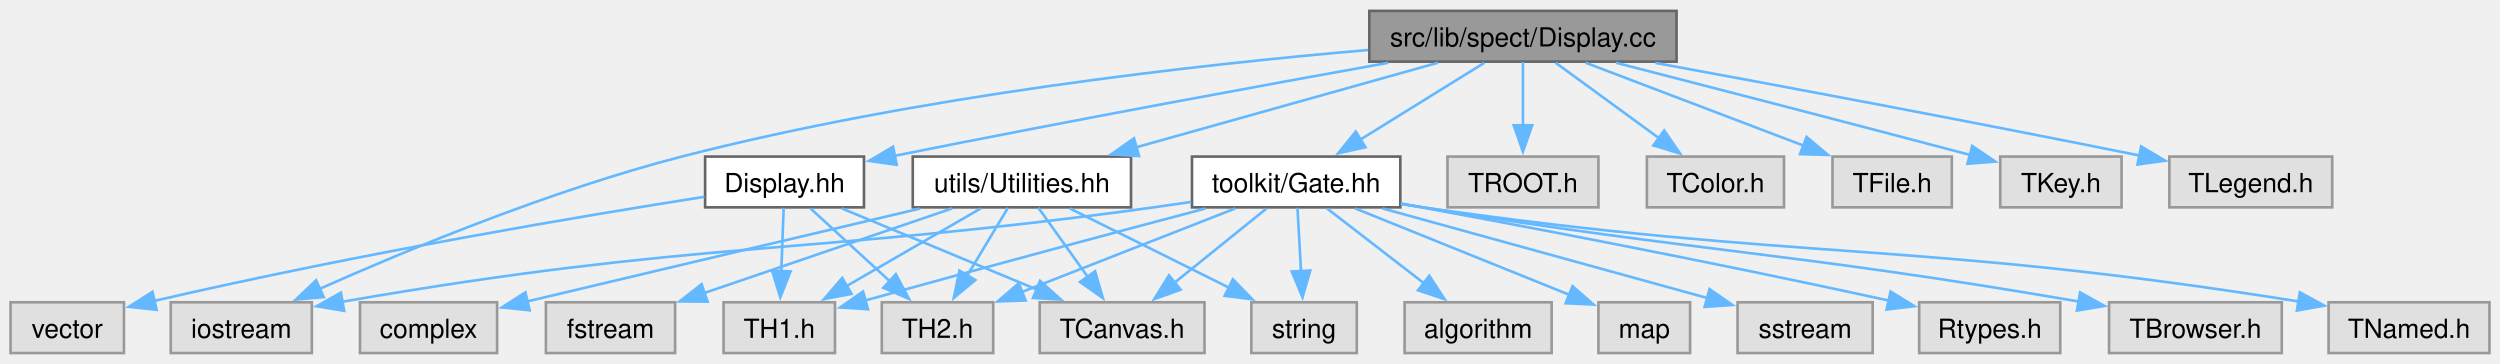
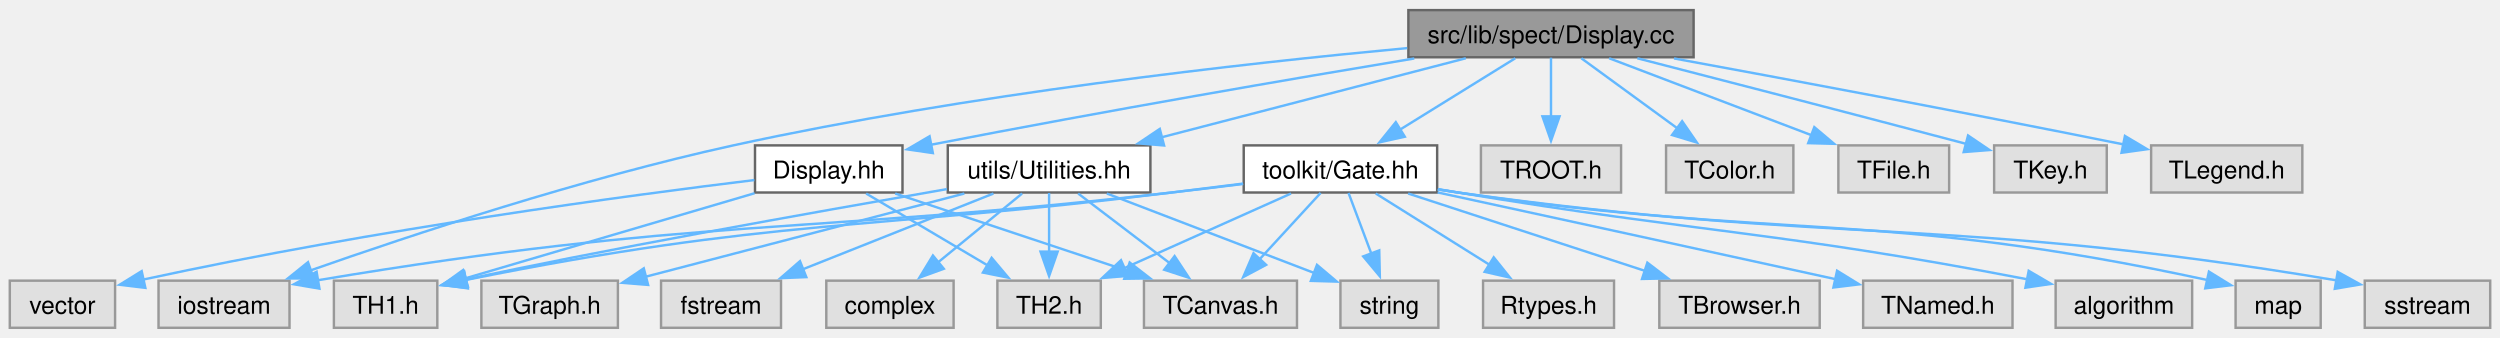
- <svg xmlns="http://www.w3.org/2000/svg" xmlns:xlink="http://www.w3.org/1999/xlink" width="948pt" height="138pt" viewBox="0.00 0.00 948.00 137.75">
+ <svg xmlns="http://www.w3.org/2000/svg" xmlns:xlink="http://www.w3.org/1999/xlink" width="1021pt" height="138pt" viewBox="0.00 0.00 1021.12 137.75">
  <g id="graph0" class="graph" transform="scale(1 1) rotate(0) translate(4 133.75)">
    <g id="Node000001" class="node">
      <g id="a_Node000001">
        <a xlink:title=" ">
-           <polygon fill="#999999" stroke="#666666" points="631.75,-129.75 515.25,-129.75 515.25,-110.5 631.75,-110.5 631.75,-129.75" />
-           <text text-anchor="middle" x="573.5" y="-116.25" font-family="Helvetica,sans-Serif" font-size="10.00">src/lib/spect/Display.cc</text>
+           <polygon fill="#999999" stroke="#666666" points="687.75,-129.75 571.25,-129.75 571.25,-110.5 687.75,-110.5 687.75,-129.75" />
+           <text text-anchor="middle" x="629.5" y="-116.25" font-family="Helvetica,sans-Serif" font-size="10.00">src/lib/spect/Display.cc</text>
        </a>
      </g>
    </g>
    <g id="Node000002" class="node">
      <g id="a_Node000002">
        <a xlink:title=" ">
          <polygon fill="#e0e0e0" stroke="#999999" points="114.25,-19.25 60.75,-19.25 60.75,0 114.25,0 114.25,-19.25" />
          <text text-anchor="middle" x="87.5" y="-5.75" font-family="Helvetica,sans-Serif" font-size="10.00">iostream</text>
        </a>
      </g>
    </g>
    <g id="edge1_Node000001_Node000002" class="edge">
      <g id="a_edge1_Node000001_Node000002">
        <a xlink:title=" ">
-           <path fill="none" stroke="#63b8ff" d="M514.81,-114.92C450.22,-109.37 343.72,-97.49 254.5,-74.5 204.94,-61.73 149.95,-38.92 117.08,-24.29" />
-           <polygon fill="#63b8ff" stroke="#63b8ff" points="118.76,-21.21 108.2,-20.29 115.88,-27.59 118.76,-21.21" />
+           <path fill="none" stroke="#63b8ff" d="M570.77,-114.24C503.66,-107.97 390.8,-95.35 295.5,-74.5 233.77,-61 163.91,-37.87 122.89,-23.46" />
+           <polygon fill="#63b8ff" stroke="#63b8ff" points="124.14,-20.19 113.55,-20.15 121.8,-26.79 124.14,-20.19" />
        </a>
      </g>
    </g>
    <g id="Node000003" class="node">
      <g id="a_Node000003">
        <a xlink:title=" ">
-           <polygon fill="#e0e0e0" stroke="#999999" points="602.12,-74.5 544.88,-74.5 544.88,-55.25 602.12,-55.25 602.12,-74.5" />
-           <text text-anchor="middle" x="573.5" y="-61" font-family="Helvetica,sans-Serif" font-size="10.00">TROOT.h</text>
+           <polygon fill="#e0e0e0" stroke="#999999" points="658.12,-74.5 600.88,-74.5 600.88,-55.25 658.12,-55.25 658.12,-74.5" />
+           <text text-anchor="middle" x="629.5" y="-61" font-family="Helvetica,sans-Serif" font-size="10.00">TROOT.h</text>
        </a>
      </g>
    </g>
    <g id="edge2_Node000001_Node000003" class="edge">
      <g id="a_edge2_Node000001_Node000003">
        <a xlink:title=" ">
-           <path fill="none" stroke="#63b8ff" d="M573.5,-110.33C573.5,-103.82 573.5,-94.67 573.5,-86.37" />
-           <polygon fill="#63b8ff" stroke="#63b8ff" points="577,-86.37 573.5,-76.37 570,-86.37 577,-86.37" />
+           <path fill="none" stroke="#63b8ff" d="M629.5,-110.33C629.5,-103.82 629.5,-94.67 629.5,-86.37" />
+           <polygon fill="#63b8ff" stroke="#63b8ff" points="633,-86.37 629.5,-76.37 626,-86.37 633,-86.37" />
        </a>
      </g>
    </g>
    <g id="Node000004" class="node">
      <g id="a_Node000004">
        <a xlink:title=" ">
-           <polygon fill="#e0e0e0" stroke="#999999" points="672.5,-74.5 620.5,-74.5 620.5,-55.25 672.5,-55.25 672.5,-74.5" />
-           <text text-anchor="middle" x="646.5" y="-61" font-family="Helvetica,sans-Serif" font-size="10.00">TColor.h</text>
+           <polygon fill="#e0e0e0" stroke="#999999" points="728.5,-74.5 676.5,-74.5 676.5,-55.25 728.5,-55.25 728.5,-74.5" />
+           <text text-anchor="middle" x="702.5" y="-61" font-family="Helvetica,sans-Serif" font-size="10.00">TColor.h</text>
        </a>
      </g>
    </g>
    <g id="edge3_Node000001_Node000004" class="edge">
      <g id="a_edge3_Node000001_Node000004">
        <a xlink:title=" ">
-           <path fill="none" stroke="#63b8ff" d="M585.88,-110.09C596.65,-102.24 612.47,-90.7 625.25,-81.37" />
-           <polygon fill="#63b8ff" stroke="#63b8ff" points="627.06,-84.39 633.08,-75.67 622.94,-78.73 627.06,-84.39" />
+           <path fill="none" stroke="#63b8ff" d="M641.88,-110.09C652.65,-102.24 668.47,-90.7 681.25,-81.37" />
+           <polygon fill="#63b8ff" stroke="#63b8ff" points="683.06,-84.39 689.08,-75.67 678.94,-78.73 683.06,-84.39" />
        </a>
      </g>
    </g>
    <g id="Node000005" class="node">
      <g id="a_Node000005">
        <a xlink:title=" ">
-           <polygon fill="#e0e0e0" stroke="#999999" points="736.12,-74.5 690.88,-74.5 690.88,-55.25 736.12,-55.25 736.12,-74.5" />
-           <text text-anchor="middle" x="713.5" y="-61" font-family="Helvetica,sans-Serif" font-size="10.00">TFile.h</text>
+           <polygon fill="#e0e0e0" stroke="#999999" points="792.12,-74.5 746.88,-74.5 746.88,-55.25 792.12,-55.25 792.12,-74.5" />
+           <text text-anchor="middle" x="769.5" y="-61" font-family="Helvetica,sans-Serif" font-size="10.00">TFile.h</text>
        </a>
      </g>
    </g>
    <g id="edge4_Node000001_Node000005" class="edge">
      <g id="a_edge4_Node000001_Node000005">
        <a xlink:title=" ">
-           <path fill="none" stroke="#63b8ff" d="M597.25,-110.09C619.95,-101.46 654.39,-88.36 679.9,-78.66" />
-           <polygon fill="#63b8ff" stroke="#63b8ff" points="681.05,-81.96 689.15,-75.14 678.56,-75.42 681.05,-81.96" />
+           <path fill="none" stroke="#63b8ff" d="M653.25,-110.09C675.95,-101.46 710.39,-88.36 735.9,-78.66" />
+           <polygon fill="#63b8ff" stroke="#63b8ff" points="737.05,-81.96 745.15,-75.14 734.56,-75.42 737.05,-81.96" />
        </a>
      </g>
    </g>
    <g id="Node000006" class="node">
      <g id="a_Node000006">
        <a xlink:title=" ">
-           <polygon fill="#e0e0e0" stroke="#999999" points="800.5,-74.5 754.5,-74.5 754.5,-55.25 800.5,-55.25 800.5,-74.5" />
-           <text text-anchor="middle" x="777.5" y="-61" font-family="Helvetica,sans-Serif" font-size="10.00">TKey.h</text>
+           <polygon fill="#e0e0e0" stroke="#999999" points="856.5,-74.5 810.5,-74.5 810.5,-55.25 856.5,-55.25 856.5,-74.5" />
+           <text text-anchor="middle" x="833.5" y="-61" font-family="Helvetica,sans-Serif" font-size="10.00">TKey.h</text>
        </a>
      </g>
    </g>
    <g id="edge5_Node000001_Node000006" class="edge">
      <g id="a_edge5_Node000001_Node000006">
        <a xlink:title=" ">
-           <path fill="none" stroke="#63b8ff" d="M608.77,-110.08C641.25,-101.72 691.06,-88.86 742.98,-75.15" />
-           <polygon fill="#63b8ff" stroke="#63b8ff" points="743.85,-78.54 752.62,-72.6 742.06,-71.77 743.85,-78.54" />
+           <path fill="none" stroke="#63b8ff" d="M664.77,-110.08C697.25,-101.72 747.06,-88.86 798.98,-75.15" />
+           <polygon fill="#63b8ff" stroke="#63b8ff" points="799.85,-78.54 808.62,-72.6 798.06,-71.77 799.85,-78.54" />
        </a>
      </g>
    </g>
    <g id="Node000007" class="node">
      <g id="a_Node000007">
        <a xlink:title=" ">
-           <polygon fill="#e0e0e0" stroke="#999999" points="880.38,-74.5 818.62,-74.5 818.62,-55.25 880.38,-55.25 880.38,-74.5" />
-           <text text-anchor="middle" x="849.5" y="-61" font-family="Helvetica,sans-Serif" font-size="10.00">TLegend.h</text>
+           <polygon fill="#e0e0e0" stroke="#999999" points="936.38,-74.5 874.62,-74.5 874.62,-55.25 936.38,-55.25 936.38,-74.5" />
+           <text text-anchor="middle" x="905.5" y="-61" font-family="Helvetica,sans-Serif" font-size="10.00">TLegend.h</text>
        </a>
      </g>
    </g>
    <g id="edge6_Node000001_Node000007" class="edge">
      <g id="a_edge6_Node000001_Node000007">
        <a xlink:title=" ">
-           <path fill="none" stroke="#63b8ff" d="M623.75,-110.01C669.15,-101.68 738.09,-88.83 807.39,-74.89" />
-           <polygon fill="#63b8ff" stroke="#63b8ff" points="807.92,-78.35 817.02,-72.94 806.53,-71.49 807.92,-78.35" />
+           <path fill="none" stroke="#63b8ff" d="M679.75,-110.01C725.15,-101.68 794.09,-88.83 863.39,-74.89" />
+           <polygon fill="#63b8ff" stroke="#63b8ff" points="863.92,-78.35 873.02,-72.94 862.53,-71.49 863.92,-78.35" />
        </a>
      </g>
    </g>
    <g id="Node000008" class="node">
      <g id="a_Node000008">
        <a xlink:href="../../d9/db7/_display_8hh.html" target="_top" xlink:title=" ">
-           <polygon fill="white" stroke="#666666" points="323.62,-74.5 263.38,-74.5 263.38,-55.25 323.62,-55.25 323.62,-74.5" />
-           <text text-anchor="middle" x="293.5" y="-61" font-family="Helvetica,sans-Serif" font-size="10.00">Display.hh</text>
+           <polygon fill="white" stroke="#666666" points="364.62,-74.5 304.38,-74.5 304.38,-55.25 364.62,-55.25 364.62,-74.5" />
+           <text text-anchor="middle" x="334.5" y="-61" font-family="Helvetica,sans-Serif" font-size="10.00">Display.hh</text>
        </a>
      </g>
    </g>
    <g id="edge7_Node000001_Node000008" class="edge">
      <g id="a_edge7_Node000001_Node000008">
        <a xlink:title=" ">
-           <path fill="none" stroke="#63b8ff" d="M522.39,-110.06C476.12,-101.75 405.81,-88.89 334.97,-74.75" />
-           <polygon fill="#63b8ff" stroke="#63b8ff" points="336.03,-71.39 325.54,-72.86 334.66,-78.25 336.03,-71.39" />
+           <path fill="none" stroke="#63b8ff" d="M573.67,-110C524.36,-101.8 450.22,-89.11 376,-74.72" />
+           <polygon fill="#63b8ff" stroke="#63b8ff" points="377.02,-71.36 366.54,-72.88 375.68,-78.23 377.02,-71.36" />
        </a>
      </g>
    </g>
    <g id="Node000013" class="node">
      <g id="a_Node000013">
        <a xlink:href="../../dd/d50/_gate_8hh.html" target="_top" xlink:title=" ">
-           <polygon fill="white" stroke="#666666" points="527,-74.5 448,-74.5 448,-55.25 527,-55.25 527,-74.5" />
-           <text text-anchor="middle" x="487.5" y="-61" font-family="Helvetica,sans-Serif" font-size="10.00">toolkit/Gate.hh</text>
+           <polygon fill="white" stroke="#666666" points="583,-74.5 504,-74.5 504,-55.25 583,-55.25 583,-74.5" />
+           <text text-anchor="middle" x="543.5" y="-61" font-family="Helvetica,sans-Serif" font-size="10.00">toolkit/Gate.hh</text>
        </a>
      </g>
    </g>
    <g id="edge12_Node000001_Node000013" class="edge">
      <g id="a_edge12_Node000001_Node000013">
        <a xlink:title=" ">
-           <path fill="none" stroke="#63b8ff" d="M558.91,-110.09C546.06,-102.14 527.09,-90.39 511.93,-81" />
-           <polygon fill="#63b8ff" stroke="#63b8ff" points="513.79,-78.04 503.45,-75.75 510.11,-83.99 513.79,-78.04" />
+           <path fill="none" stroke="#63b8ff" d="M614.91,-110.09C602.06,-102.14 583.09,-90.39 567.93,-81" />
+           <polygon fill="#63b8ff" stroke="#63b8ff" points="569.79,-78.04 559.45,-75.75 566.11,-83.99 569.79,-78.04" />
        </a>
      </g>
    </g>
    <g id="Node000021" class="node">
      <g id="a_Node000021">
        <a xlink:href="../../d7/db9/_utilities_8hh.html" target="_top" xlink:title=" ">
-           <polygon fill="white" stroke="#666666" points="424.88,-74.5 342.12,-74.5 342.12,-55.25 424.88,-55.25 424.88,-74.5" />
-           <text text-anchor="middle" x="383.5" y="-61" font-family="Helvetica,sans-Serif" font-size="10.00">utils/Utilities.hh</text>
+           <polygon fill="white" stroke="#666666" points="465.88,-74.5 383.12,-74.5 383.12,-55.25 465.88,-55.25 465.88,-74.5" />
+           <text text-anchor="middle" x="424.5" y="-61" font-family="Helvetica,sans-Serif" font-size="10.00">utils/Utilities.hh</text>
        </a>
      </g>
    </g>
    <g id="edge24_Node000001_Node000021" class="edge">
      <g id="a_edge24_Node000001_Node000021">
        <a xlink:title=" ">
-           <path fill="none" stroke="#63b8ff" d="M541.27,-110.09C509.74,-101.26 461.52,-87.74 426.69,-77.98" />
-           <polygon fill="#63b8ff" stroke="#63b8ff" points="427.92,-74.69 417.35,-75.36 426.03,-81.43 427.92,-74.69" />
+           <path fill="none" stroke="#63b8ff" d="M594.72,-110.09C560.41,-101.18 507.78,-87.51 470.13,-77.73" />
+           <polygon fill="#63b8ff" stroke="#63b8ff" points="471.47,-74.46 460.91,-75.33 469.71,-81.23 471.47,-74.46" />
        </a>
      </g>
    </g>
    <g id="Node000009" class="node">
      <g id="a_Node000009">
        <a xlink:title=" ">
          <polygon fill="#e0e0e0" stroke="#999999" points="43,-19.25 0,-19.25 0,0 43,0 43,-19.25" />
          <text text-anchor="middle" x="21.5" y="-5.75" font-family="Helvetica,sans-Serif" font-size="10.00">vector</text>
        </a>
      </g>
    </g>
    <g id="edge8_Node000008_Node000009" class="edge">
      <g id="a_edge8_Node000008_Node000009">
        <a xlink:title=" ">
-           <path fill="none" stroke="#63b8ff" d="M263.12,-59.25C219.05,-52.33 134.64,-38.29 54.2,-19.71" />
-           <polygon fill="#63b8ff" stroke="#63b8ff" points="55.4,-16.4 44.86,-17.53 53.8,-23.22 55.4,-16.4" />
+           <path fill="none" stroke="#63b8ff" d="M304.11,-60.34C253.97,-54.23 150.6,-40.5 54.46,-19.69" />
+           <polygon fill="#63b8ff" stroke="#63b8ff" points="55.37,-16.31 44.85,-17.58 53.87,-23.14 55.37,-16.31" />
        </a>
      </g>
    </g>
    <g id="Node000010" class="node">
      <g id="a_Node000010">
        <a xlink:title=" ">
-           <polygon fill="#e0e0e0" stroke="#999999" points="312.62,-19.25 270.38,-19.25 270.38,0 312.62,0 312.62,-19.25" />
-           <text text-anchor="middle" x="291.5" y="-5.75" font-family="Helvetica,sans-Serif" font-size="10.00">TH1.h</text>
+           <polygon fill="#e0e0e0" stroke="#999999" points="174.62,-19.25 132.38,-19.25 132.38,0 174.62,0 174.62,-19.25" />
+           <text text-anchor="middle" x="153.5" y="-5.75" font-family="Helvetica,sans-Serif" font-size="10.00">TH1.h</text>
        </a>
      </g>
    </g>
    <g id="edge9_Node000008_Node000010" class="edge">
      <g id="a_edge9_Node000008_Node000010">
        <a xlink:title=" ">
-           <path fill="none" stroke="#63b8ff" d="M293.17,-55.08C292.92,-48.49 292.57,-39.21 292.26,-30.82" />
-           <polygon fill="#63b8ff" stroke="#63b8ff" points="295.77,-30.98 291.89,-21.12 288.77,-31.25 295.77,-30.98" />
+           <path fill="none" stroke="#63b8ff" d="M304.2,-54.96C271.53,-45.35 219.68,-30.1 186.12,-20.22" />
+           <polygon fill="#63b8ff" stroke="#63b8ff" points="187.11,-16.87 176.53,-17.4 185.14,-23.58 187.11,-16.87" />
        </a>
      </g>
    </g>
    <g id="Node000011" class="node">
      <g id="a_Node000011">
        <a xlink:title=" ">
-           <polygon fill="#e0e0e0" stroke="#999999" points="372.62,-19.25 330.38,-19.25 330.38,0 372.62,0 372.62,-19.25" />
-           <text text-anchor="middle" x="351.5" y="-5.75" font-family="Helvetica,sans-Serif" font-size="10.00">TH2.h</text>
+           <polygon fill="#e0e0e0" stroke="#999999" points="445.62,-19.25 403.38,-19.25 403.38,0 445.62,0 445.62,-19.25" />
+           <text text-anchor="middle" x="424.5" y="-5.75" font-family="Helvetica,sans-Serif" font-size="10.00">TH2.h</text>
        </a>
      </g>
    </g>
    <g id="edge10_Node000008_Node000011" class="edge">
      <g id="a_edge10_Node000008_Node000011">
        <a xlink:title=" ">
-           <path fill="none" stroke="#63b8ff" d="M303.34,-54.84C311.55,-47.3 323.48,-36.35 333.41,-27.23" />
-           <polygon fill="#63b8ff" stroke="#63b8ff" points="335.69,-29.89 340.69,-20.55 330.96,-24.73 335.69,-29.89" />
+           <path fill="none" stroke="#63b8ff" d="M349.77,-54.84C363.34,-46.81 383.45,-34.91 399.4,-25.48" />
+           <polygon fill="#63b8ff" stroke="#63b8ff" points="401.03,-28.58 407.86,-20.47 397.47,-22.55 401.03,-28.58" />
        </a>
      </g>
    </g>
    <g id="Node000012" class="node">
      <g id="a_Node000012">
        <a xlink:title=" ">
-           <polygon fill="#e0e0e0" stroke="#999999" points="452.75,-19.25 390.25,-19.25 390.25,0 452.75,0 452.75,-19.25" />
-           <text text-anchor="middle" x="421.5" y="-5.75" font-family="Helvetica,sans-Serif" font-size="10.00">TCanvas.h</text>
+           <polygon fill="#e0e0e0" stroke="#999999" points="525.75,-19.25 463.25,-19.25 463.25,0 525.75,0 525.75,-19.25" />
+           <text text-anchor="middle" x="494.5" y="-5.75" font-family="Helvetica,sans-Serif" font-size="10.00">TCanvas.h</text>
        </a>
      </g>
    </g>
    <g id="edge11_Node000008_Node000012" class="edge">
      <g id="a_edge11_Node000008_Node000012">
        <a xlink:title=" ">
-           <path fill="none" stroke="#63b8ff" d="M315.21,-54.84C335.53,-46.39 366.15,-33.65 389.31,-24.02" />
-           <polygon fill="#63b8ff" stroke="#63b8ff" points="390.39,-27.36 398.28,-20.28 387.71,-20.89 390.39,-27.36" />
+           <path fill="none" stroke="#63b8ff" d="M361.64,-54.84C387.73,-46.16 427.4,-32.96 456.6,-23.24" />
+           <polygon fill="#63b8ff" stroke="#63b8ff" points="457.41,-26.66 465.79,-20.18 455.2,-20.02 457.41,-26.66" />
        </a>
      </g>
    </g>
    <g id="edge17_Node000013_Node000002" class="edge">
      <g id="a_edge17_Node000013_Node000002">
        <a xlink:title=" ">
-           <path fill="none" stroke="#63b8ff" d="M447.72,-57.32C442.93,-56.59 438.11,-55.89 433.5,-55.25 299.72,-36.81 262.05,-43.09 125.84,-19.46" />
-           <polygon fill="#63b8ff" stroke="#63b8ff" points="126.5,-16.02 116.04,-17.74 125.29,-22.92 126.5,-16.02" />
+           <path fill="none" stroke="#63b8ff" d="M503.75,-58.75C494.17,-57.56 483.98,-56.33 474.5,-55.25 322.34,-37.94 280.06,-45.21 125.85,-19.43" />
+           <polygon fill="#63b8ff" stroke="#63b8ff" points="126.48,-15.99 116.04,-17.77 125.31,-22.89 126.48,-15.99" />
        </a>
      </g>
    </g>
    <g id="edge21_Node000013_Node000010" class="edge">
      <g id="a_edge21_Node000013_Node000010">
        <a xlink:title=" ">
-           <path fill="none" stroke="#63b8ff" d="M453.12,-54.82C421.81,-46.53 374.03,-33.78 324.13,-19.95" />
-           <polygon fill="#63b8ff" stroke="#63b8ff" points="325.15,-16.6 314.58,-17.29 323.27,-23.34 325.15,-16.6" />
+           <path fill="none" stroke="#63b8ff" d="M503.73,-58.9C494.16,-57.7 483.96,-56.43 474.5,-55.25 348.71,-39.61 313.11,-45.01 185.97,-19.48" />
+           <polygon fill="#63b8ff" stroke="#63b8ff" points="187.01,-16.12 176.51,-17.55 185.61,-22.98 187.01,-16.12" />
        </a>
      </g>
    </g>
    <g id="edge22_Node000013_Node000011" class="edge">
      <g id="a_edge22_Node000013_Node000011">
        <a xlink:title=" ">
-           <path fill="none" stroke="#63b8ff" d="M464.43,-54.84C442.22,-46.14 408.43,-32.91 383.59,-23.19" />
-           <polygon fill="#63b8ff" stroke="#63b8ff" points="384.89,-19.94 374.3,-19.55 382.33,-26.46 384.89,-19.94" />
+           <path fill="none" stroke="#63b8ff" d="M523.31,-54.84C504.59,-46.47 476.48,-33.88 455.02,-24.28" />
+           <polygon fill="#63b8ff" stroke="#63b8ff" points="456.72,-21.21 446.17,-20.32 453.87,-27.6 456.72,-21.21" />
        </a>
      </g>
    </g>
    <g id="edge20_Node000013_Node000012" class="edge">
      <g id="a_edge20_Node000013_Node000012">
        <a xlink:title=" ">
-           <path fill="none" stroke="#63b8ff" d="M476.3,-54.84C466.76,-47.15 452.83,-35.9 441.39,-26.68" />
-           <polygon fill="#63b8ff" stroke="#63b8ff" points="443.69,-24.03 433.71,-20.48 439.29,-29.48 443.69,-24.03" />
+           <path fill="none" stroke="#63b8ff" d="M535.41,-55.08C528.64,-47.73 518.78,-37.01 510.44,-27.94" />
+           <polygon fill="#63b8ff" stroke="#63b8ff" points="513.14,-25.71 503.79,-20.72 507.99,-30.45 513.14,-25.71" />
        </a>
      </g>
    </g>
    <g id="Node000014" class="node">
      <g id="a_Node000014">
        <a xlink:title=" ">
-           <polygon fill="#e0e0e0" stroke="#999999" points="584.38,-19.25 528.62,-19.25 528.62,0 584.38,0 584.38,-19.25" />
-           <text text-anchor="middle" x="556.5" y="-5.75" font-family="Helvetica,sans-Serif" font-size="10.00">algorithm</text>
+           <polygon fill="#e0e0e0" stroke="#999999" points="891.38,-19.25 835.62,-19.25 835.62,0 891.38,0 891.38,-19.25" />
+           <text text-anchor="middle" x="863.5" y="-5.75" font-family="Helvetica,sans-Serif" font-size="10.00">algorithm</text>
        </a>
      </g>
    </g>
    <g id="edge13_Node000013_Node000014" class="edge">
      <g id="a_edge13_Node000013_Node000014">
        <a xlink:title=" ">
-           <path fill="none" stroke="#63b8ff" d="M499.2,-54.84C509.28,-47.07 524.04,-35.67 536.06,-26.4" />
-           <polygon fill="#63b8ff" stroke="#63b8ff" points="537.99,-29.33 543.77,-20.45 533.71,-23.79 537.99,-29.33" />
+           <path fill="none" stroke="#63b8ff" d="M583.3,-56.64C586.07,-56.16 588.83,-55.69 591.5,-55.25 692.59,-38.46 721.42,-39.53 824.07,-19.8" />
+           <polygon fill="#63b8ff" stroke="#63b8ff" points="824.62,-23.26 833.76,-17.92 823.28,-16.39 824.62,-23.26" />
        </a>
      </g>
    </g>
    <g id="Node000015" class="node">
      <g id="a_Node000015">
        <a xlink:title=" ">
-           <polygon fill="#e0e0e0" stroke="#999999" points="636.88,-19.25 602.12,-19.25 602.12,0 636.88,0 636.88,-19.25" />
-           <text text-anchor="middle" x="619.5" y="-5.75" font-family="Helvetica,sans-Serif" font-size="10.00">map</text>
+           <polygon fill="#e0e0e0" stroke="#999999" points="943.88,-19.25 909.12,-19.25 909.12,0 943.88,0 943.88,-19.25" />
+           <text text-anchor="middle" x="926.5" y="-5.75" font-family="Helvetica,sans-Serif" font-size="10.00">map</text>
        </a>
      </g>
    </g>
    <g id="edge14_Node000013_Node000015" class="edge">
      <g id="a_edge14_Node000013_Node000015">
        <a xlink:title=" ">
-           <path fill="none" stroke="#63b8ff" d="M509.89,-54.84C532.34,-45.78 566.98,-31.81 591.3,-22" />
-           <polygon fill="#63b8ff" stroke="#63b8ff" points="592.3,-25.37 600.26,-18.39 589.68,-18.88 592.3,-25.37" />
+           <path fill="none" stroke="#63b8ff" d="M583.28,-56.53C586.06,-56.08 588.82,-55.65 591.5,-55.25 724.67,-35.55 763.48,-48.45 897.62,-19.5" />
+           <polygon fill="#63b8ff" stroke="#63b8ff" points="898.24,-22.94 907.25,-17.38 896.74,-16.11 898.24,-22.94" />
        </a>
      </g>
    </g>
    <g id="Node000016" class="node">
      <g id="a_Node000016">
        <a xlink:title=" ">
-           <polygon fill="#e0e0e0" stroke="#999999" points="706.12,-19.25 654.88,-19.25 654.88,0 706.12,0 706.12,-19.25" />
-           <text text-anchor="middle" x="680.5" y="-5.75" font-family="Helvetica,sans-Serif" font-size="10.00">sstream</text>
+           <polygon fill="#e0e0e0" stroke="#999999" points="1013.12,-19.25 961.88,-19.25 961.88,0 1013.12,0 1013.12,-19.25" />
+           <text text-anchor="middle" x="987.5" y="-5.75" font-family="Helvetica,sans-Serif" font-size="10.00">sstream</text>
        </a>
      </g>
    </g>
    <g id="edge15_Node000013_Node000016" class="edge">
      <g id="a_edge15_Node000013_Node000016">
        <a xlink:title=" ">
-           <path fill="none" stroke="#63b8ff" d="M520.24,-54.84C554.4,-45.42 607.85,-30.67 643.51,-20.83" />
-           <polygon fill="#63b8ff" stroke="#63b8ff" points="644.25,-24.26 652.96,-18.22 642.39,-17.51 644.25,-24.26" />
+           <path fill="none" stroke="#63b8ff" d="M583.27,-56.48C586.05,-56.04 588.82,-55.62 591.5,-55.25 747.61,-33.48 791.63,-46.01 950.46,-19.35" />
+           <polygon fill="#63b8ff" stroke="#63b8ff" points="950.83,-22.83 960.1,-17.7 949.65,-15.93 950.83,-22.83" />
        </a>
      </g>
    </g>
    <g id="Node000017" class="node">
      <g id="a_Node000017">
        <a xlink:title=" ">
-           <polygon fill="#e0e0e0" stroke="#999999" points="510.5,-19.25 470.5,-19.25 470.5,0 510.5,0 510.5,-19.25" />
-           <text text-anchor="middle" x="490.5" y="-5.75" font-family="Helvetica,sans-Serif" font-size="10.00">string</text>
+           <polygon fill="#e0e0e0" stroke="#999999" points="583.5,-19.25 543.5,-19.25 543.5,0 583.5,0 583.5,-19.25" />
+           <text text-anchor="middle" x="563.5" y="-5.75" font-family="Helvetica,sans-Serif" font-size="10.00">string</text>
        </a>
      </g>
    </g>
    <g id="edge16_Node000013_Node000017" class="edge">
      <g id="a_edge16_Node000013_Node000017">
        <a xlink:title=" ">
-           <path fill="none" stroke="#63b8ff" d="M488,-55.08C488.37,-48.49 488.89,-39.21 489.36,-30.82" />
-           <polygon fill="#63b8ff" stroke="#63b8ff" points="492.84,-31.3 489.91,-21.12 485.85,-30.91 492.84,-31.3" />
+           <path fill="none" stroke="#63b8ff" d="M546.8,-55.08C549.33,-48.34 552.93,-38.77 556.13,-30.24" />
+           <polygon fill="#63b8ff" stroke="#63b8ff" points="559.35,-31.62 559.59,-21.03 552.8,-29.16 559.35,-31.62" />
        </a>
      </g>
    </g>
    <g id="Node000018" class="node">
      <g id="a_Node000018">
        <a xlink:title=" ">
-           <polygon fill="#e0e0e0" stroke="#999999" points="777.25,-19.25 723.75,-19.25 723.75,0 777.25,0 777.25,-19.25" />
-           <text text-anchor="middle" x="750.5" y="-5.75" font-family="Helvetica,sans-Serif" font-size="10.00">Rtypes.h</text>
+           <polygon fill="#e0e0e0" stroke="#999999" points="655.25,-19.25 601.75,-19.25 601.75,0 655.25,0 655.25,-19.25" />
+           <text text-anchor="middle" x="628.5" y="-5.75" font-family="Helvetica,sans-Serif" font-size="10.00">Rtypes.h</text>
        </a>
      </g>
    </g>
    <g id="edge18_Node000013_Node000018" class="edge">
      <g id="a_edge18_Node000013_Node000018">
        <a xlink:title=" ">
-           <path fill="none" stroke="#63b8ff" d="M527.16,-56.71C570.43,-48.77 641.99,-35.24 712.15,-19.92" />
-           <polygon fill="#63b8ff" stroke="#63b8ff" points="712.91,-23.33 721.92,-17.77 711.4,-16.5 712.91,-23.33" />
+           <path fill="none" stroke="#63b8ff" d="M557.92,-54.84C570.62,-46.89 589.37,-35.14 604.36,-25.75" />
+           <polygon fill="#63b8ff" stroke="#63b8ff" points="606.11,-28.78 612.73,-20.51 602.4,-22.85 606.11,-28.78" />
        </a>
      </g>
    </g>
    <g id="Node000019" class="node">
      <g id="a_Node000019">
        <a xlink:title=" ">
-           <polygon fill="#e0e0e0" stroke="#999999" points="861.25,-19.25 795.75,-19.25 795.75,0 861.25,0 861.25,-19.25" />
-           <text text-anchor="middle" x="828.5" y="-5.75" font-family="Helvetica,sans-Serif" font-size="10.00">TBrowser.h</text>
+           <polygon fill="#e0e0e0" stroke="#999999" points="739.25,-19.25 673.75,-19.25 673.75,0 739.25,0 739.25,-19.25" />
+           <text text-anchor="middle" x="706.5" y="-5.75" font-family="Helvetica,sans-Serif" font-size="10.00">TBrowser.h</text>
        </a>
      </g>
    </g>
    <g id="edge19_Node000013_Node000019" class="edge">
      <g id="a_edge19_Node000013_Node000019">
        <a xlink:title=" ">
-           <path fill="none" stroke="#63b8ff" d="M527.29,-56.61C530.07,-56.14 532.83,-55.68 535.5,-55.25 643.17,-37.86 673.54,-38.53 784.19,-19.55" />
-           <polygon fill="#63b8ff" stroke="#63b8ff" points="784.77,-23.01 794.03,-17.85 783.58,-16.11 784.77,-23.01" />
+           <path fill="none" stroke="#63b8ff" d="M571.15,-54.84C597.73,-46.16 638.14,-32.96 667.89,-23.24" />
+           <polygon fill="#63b8ff" stroke="#63b8ff" points="668.86,-26.6 677.27,-20.17 666.68,-19.95 668.86,-26.6" />
        </a>
      </g>
    </g>
    <g id="Node000020" class="node">
      <g id="a_Node000020">
        <a xlink:title=" ">
-           <polygon fill="#e0e0e0" stroke="#999999" points="940,-19.25 879,-19.25 879,0 940,0 940,-19.25" />
-           <text text-anchor="middle" x="909.5" y="-5.75" font-family="Helvetica,sans-Serif" font-size="10.00">TNamed.h</text>
+           <polygon fill="#e0e0e0" stroke="#999999" points="818,-19.25 757,-19.25 757,0 818,0 818,-19.25" />
+           <text text-anchor="middle" x="787.5" y="-5.75" font-family="Helvetica,sans-Serif" font-size="10.00">TNamed.h</text>
        </a>
      </g>
    </g>
    <g id="edge23_Node000013_Node000020" class="edge">
      <g id="a_edge23_Node000013_Node000020">
        <a xlink:title=" ">
-           <path fill="none" stroke="#63b8ff" d="M527.28,-56.5C530.06,-56.06 532.82,-55.63 535.5,-55.25 680.11,-34.51 720.75,-43.01 867.67,-19.55" />
-           <polygon fill="#63b8ff" stroke="#63b8ff" points="868.1,-23.03 877.41,-17.97 866.98,-16.12 868.1,-23.03" />
+           <path fill="none" stroke="#63b8ff" d="M583.19,-55.28C622.15,-46.83 683.58,-33.48 745.66,-19.87" />
+           <polygon fill="#63b8ff" stroke="#63b8ff" points="746.35,-23.3 755.37,-17.74 744.85,-16.46 746.35,-23.3" />
        </a>
      </g>
    </g>
    <g id="edge29_Node000021_Node000010" class="edge">
      <g id="a_edge29_Node000021_Node000010">
        <a xlink:title=" ">
-           <path fill="none" stroke="#63b8ff" d="M367.89,-54.84C353.88,-46.73 333.07,-34.68 316.7,-25.21" />
-           <polygon fill="#63b8ff" stroke="#63b8ff" points="318.9,-22.44 308.49,-20.46 315.39,-28.5 318.9,-22.44" />
+           <path fill="none" stroke="#63b8ff" d="M382.76,-56.65C328.55,-47.19 235.79,-30.7 186.13,-19.64" />
+           <polygon fill="#63b8ff" stroke="#63b8ff" points="187.07,-16.27 176.54,-17.43 185.5,-23.09 187.07,-16.27" />
        </a>
      </g>
    </g>
    <g id="edge30_Node000021_Node000011" class="edge">
      <g id="a_edge30_Node000021_Node000011">
        <a xlink:title=" ">
-           <path fill="none" stroke="#63b8ff" d="M378.22,-55.08C374.03,-48.11 368.02,-38.12 362.77,-29.37" />
-           <polygon fill="#63b8ff" stroke="#63b8ff" points="365.83,-27.68 357.68,-20.91 359.83,-31.28 365.83,-27.68" />
+           <path fill="none" stroke="#63b8ff" d="M424.5,-55.08C424.5,-48.57 424.5,-39.42 424.5,-31.12" />
+           <polygon fill="#63b8ff" stroke="#63b8ff" points="428,-31.12 424.5,-21.12 421,-31.12 428,-31.12" />
        </a>
      </g>
    </g>
    <g id="edge28_Node000021_Node000012" class="edge">
      <g id="a_edge28_Node000021_Node000012">
        <a xlink:title=" ">
-           <path fill="none" stroke="#63b8ff" d="M389.77,-55.08C394.86,-47.96 402.2,-37.68 408.53,-28.8" />
-           <polygon fill="#63b8ff" stroke="#63b8ff" points="411.25,-31.01 414.21,-20.84 405.55,-26.95 411.25,-31.01" />
+           <path fill="none" stroke="#63b8ff" d="M436.37,-54.84C446.59,-47.07 461.57,-35.67 473.76,-26.4" />
+           <polygon fill="#63b8ff" stroke="#63b8ff" points="475.76,-29.28 481.6,-20.44 471.52,-23.71 475.76,-29.28" />
        </a>
      </g>
    </g>
    <g id="edge25_Node000021_Node000017" class="edge">
      <g id="a_edge25_Node000021_Node000017">
        <a xlink:title=" ">
-           <path fill="none" stroke="#63b8ff" d="M401.65,-54.84C418.18,-46.62 442.84,-34.34 462,-24.81" />
-           <polygon fill="#63b8ff" stroke="#63b8ff" points="463.51,-27.97 470.9,-20.38 460.39,-21.7 463.51,-27.97" />
+           <path fill="none" stroke="#63b8ff" d="M448.08,-54.84C471.42,-45.9 507.28,-32.16 532.83,-22.37" />
+           <polygon fill="#63b8ff" stroke="#63b8ff" points="533.92,-25.7 542.01,-18.86 531.42,-19.17 533.92,-25.7" />
        </a>
      </g>
    </g>
    <g id="Node000022" class="node">
      <g id="a_Node000022">
        <a xlink:title=" ">
-           <polygon fill="#e0e0e0" stroke="#999999" points="252,-19.25 203,-19.25 203,0 252,0 252,-19.25" />
-           <text text-anchor="middle" x="227.5" y="-5.75" font-family="Helvetica,sans-Serif" font-size="10.00">fstream</text>
+           <polygon fill="#e0e0e0" stroke="#999999" points="315,-19.25 266,-19.25 266,0 315,0 315,-19.25" />
+           <text text-anchor="middle" x="290.5" y="-5.75" font-family="Helvetica,sans-Serif" font-size="10.00">fstream</text>
        </a>
      </g>
    </g>
    <g id="edge26_Node000021_Node000022" class="edge">
      <g id="a_edge26_Node000021_Node000022">
        <a xlink:title=" ">
-           <path fill="none" stroke="#63b8ff" d="M357.04,-54.84C331.17,-46.01 291.63,-32.52 263.04,-22.76" />
-           <polygon fill="#63b8ff" stroke="#63b8ff" points="264.31,-19.49 253.72,-19.58 262.05,-26.12 264.31,-19.49" />
+           <path fill="none" stroke="#63b8ff" d="M401.77,-54.84C380.4,-46.35 348.16,-33.54 323.87,-23.89" />
+           <polygon fill="#63b8ff" stroke="#63b8ff" points="325.34,-20.7 314.75,-20.26 322.75,-27.21 325.34,-20.7" />
        </a>
      </g>
    </g>
    <g id="Node000023" class="node">
      <g id="a_Node000023">
        <a xlink:title=" ">
-           <polygon fill="#e0e0e0" stroke="#999999" points="184.5,-19.25 132.5,-19.25 132.5,0 184.5,0 184.5,-19.25" />
-           <text text-anchor="middle" x="158.5" y="-5.75" font-family="Helvetica,sans-Serif" font-size="10.00">complex</text>
+           <polygon fill="#e0e0e0" stroke="#999999" points="385.5,-19.25 333.5,-19.25 333.5,0 385.5,0 385.5,-19.25" />
+           <text text-anchor="middle" x="359.5" y="-5.75" font-family="Helvetica,sans-Serif" font-size="10.00">complex</text>
        </a>
      </g>
    </g>
    <g id="edge27_Node000021_Node000023" class="edge">
      <g id="a_edge27_Node000021_Node000023">
        <a xlink:title=" ">
-           <path fill="none" stroke="#63b8ff" d="M344.76,-54.77C308.86,-46.32 253.68,-33.31 196.02,-19.6" />
-           <polygon fill="#63b8ff" stroke="#63b8ff" points="196.85,-16.21 186.32,-17.3 195.23,-23.02 196.85,-16.21" />
+           <path fill="none" stroke="#63b8ff" d="M413.47,-54.84C404.08,-47.15 390.35,-35.9 379.09,-26.68" />
+           <polygon fill="#63b8ff" stroke="#63b8ff" points="381.49,-24.11 371.53,-20.48 377.05,-29.53 381.49,-24.11" />
+         </a>
+       </g>
+     </g>
+     <g id="Node000024" class="node">
+       <g id="a_Node000024">
+         <a xlink:title=" ">
+           <polygon fill="#e0e0e0" stroke="#999999" points="248.38,-19.25 192.62,-19.25 192.62,0 248.38,0 248.38,-19.25" />
+           <text text-anchor="middle" x="220.5" y="-5.75" font-family="Helvetica,sans-Serif" font-size="10.00">TGraph.h</text>
+         </a>
+       </g>
+     </g>
+     <g id="edge31_Node000021_Node000024" class="edge">
+       <g id="a_edge31_Node000021_Node000024">
+         <a xlink:title=" ">
+           <path fill="none" stroke="#63b8ff" d="M389.89,-54.84C353.84,-45.43 297.44,-30.71 259.75,-20.87" />
+           <polygon fill="#63b8ff" stroke="#63b8ff" points="260.72,-17.51 250.16,-18.37 258.95,-24.28 260.72,-17.51" />
        </a>
      </g>
    </g>
  </g>
</svg>
